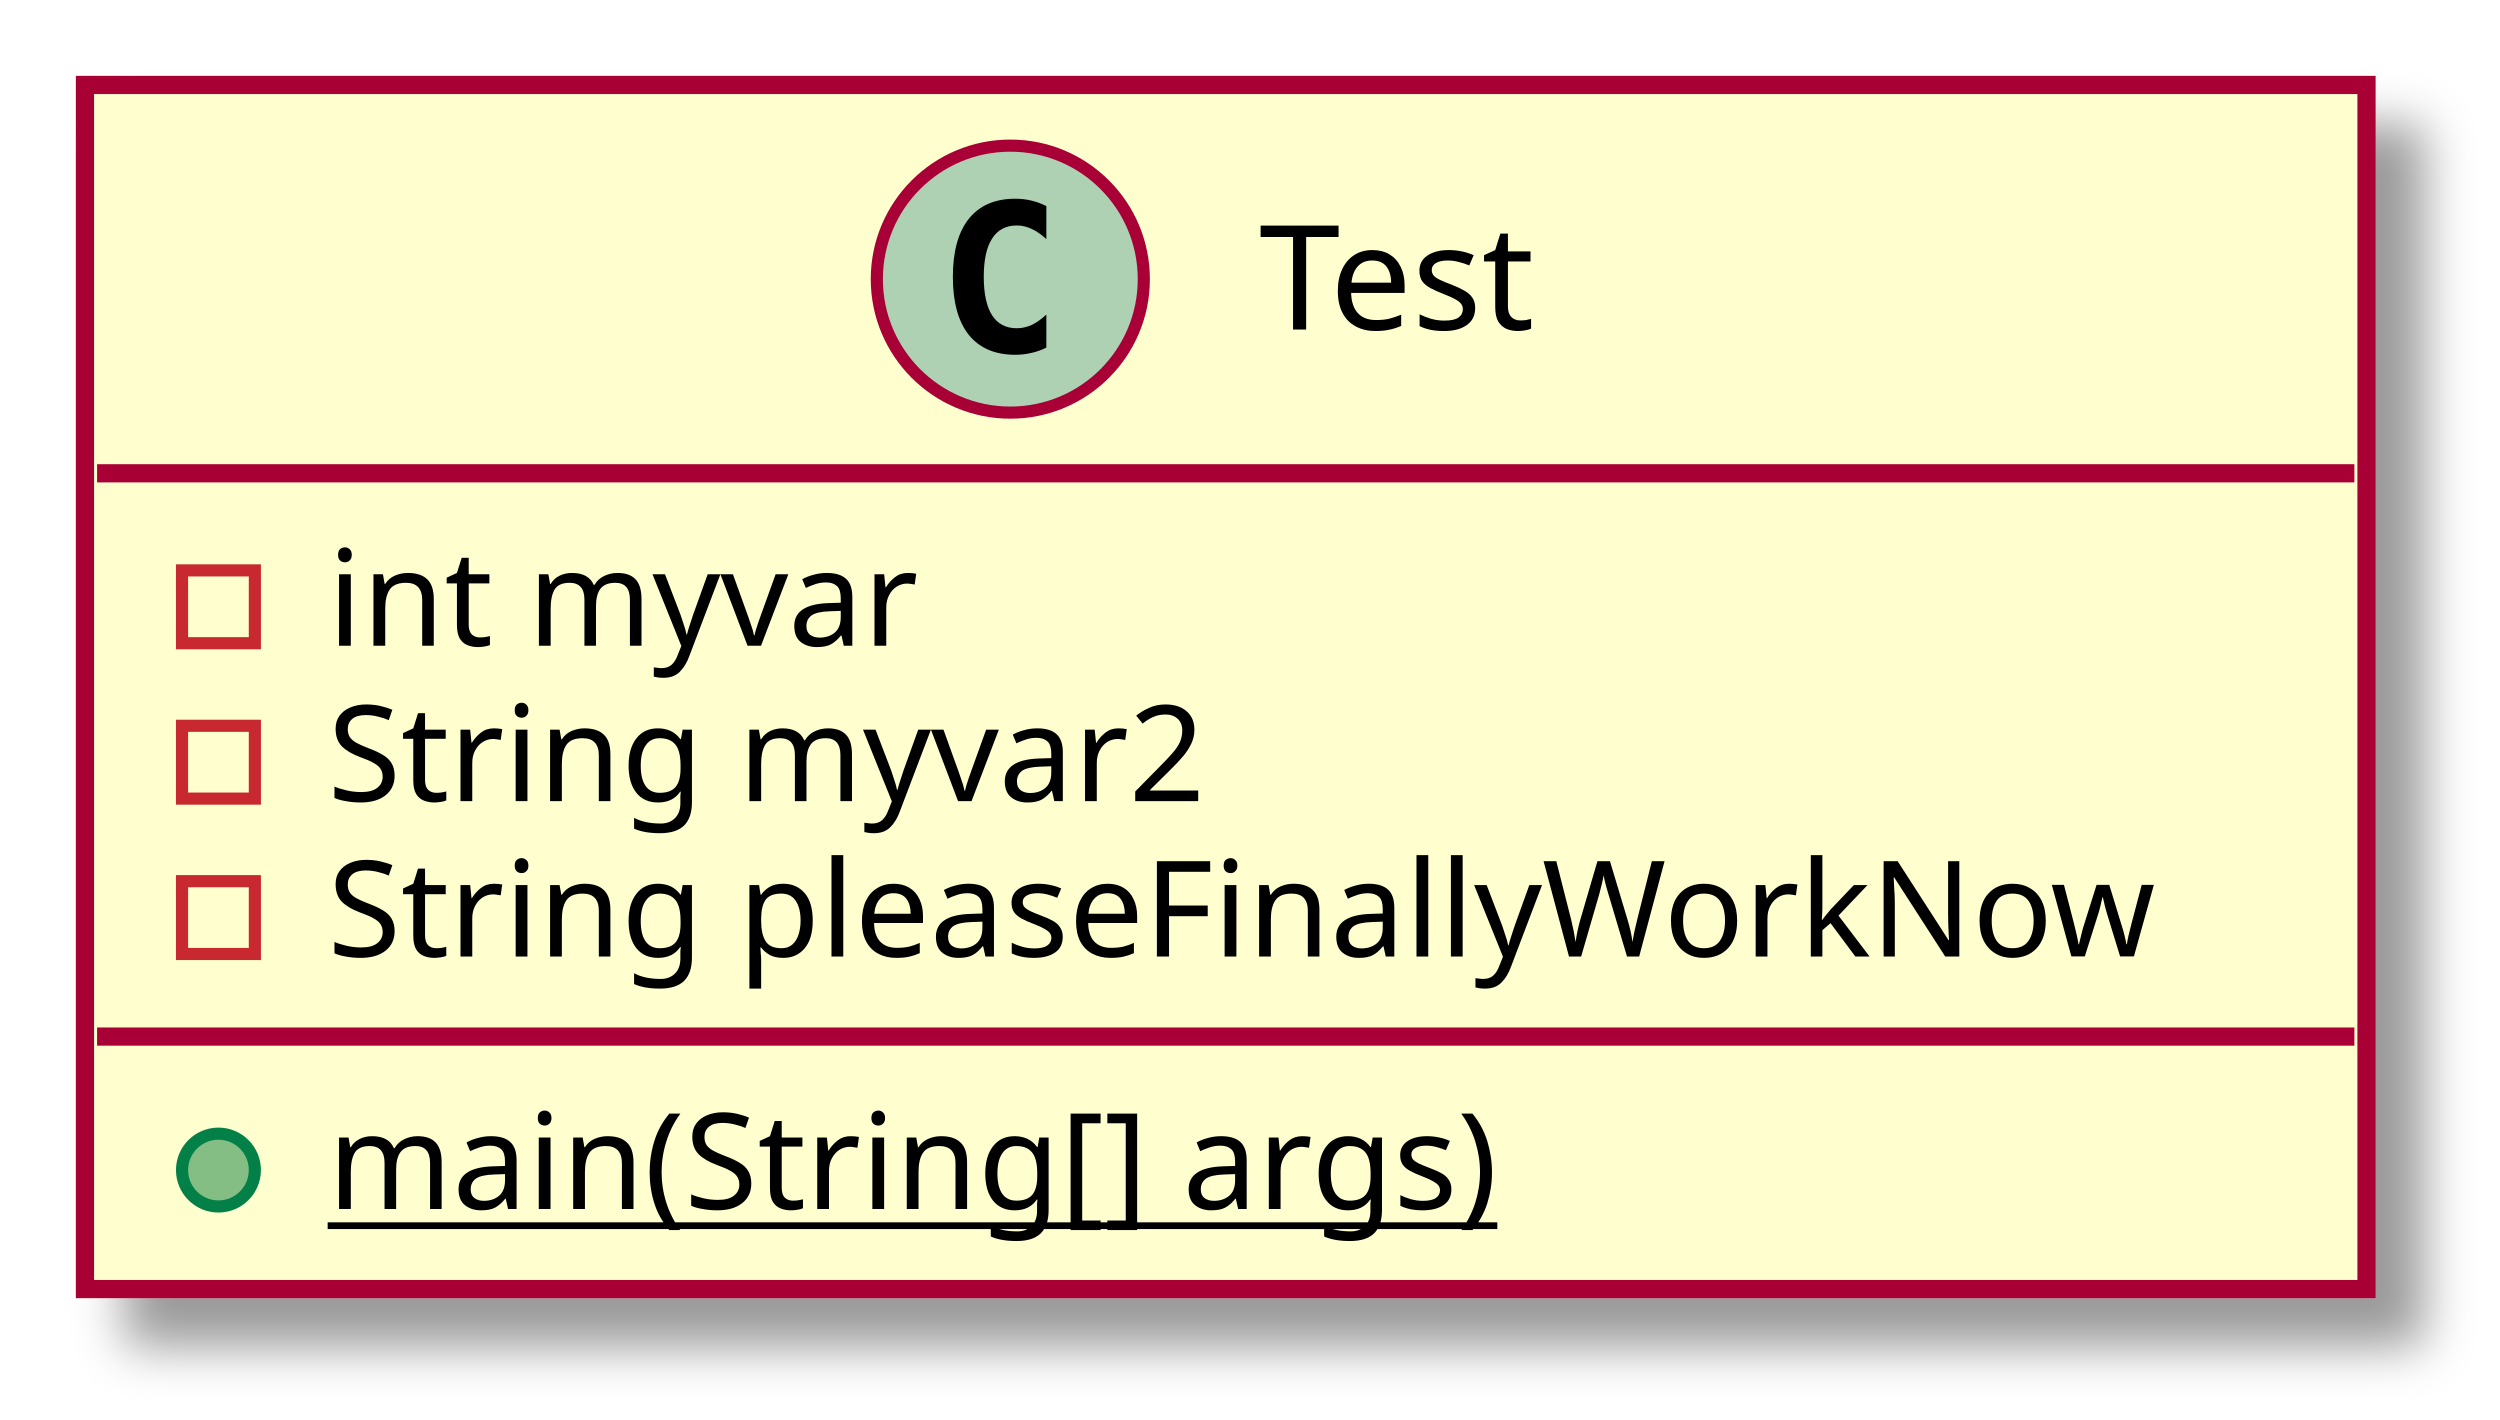
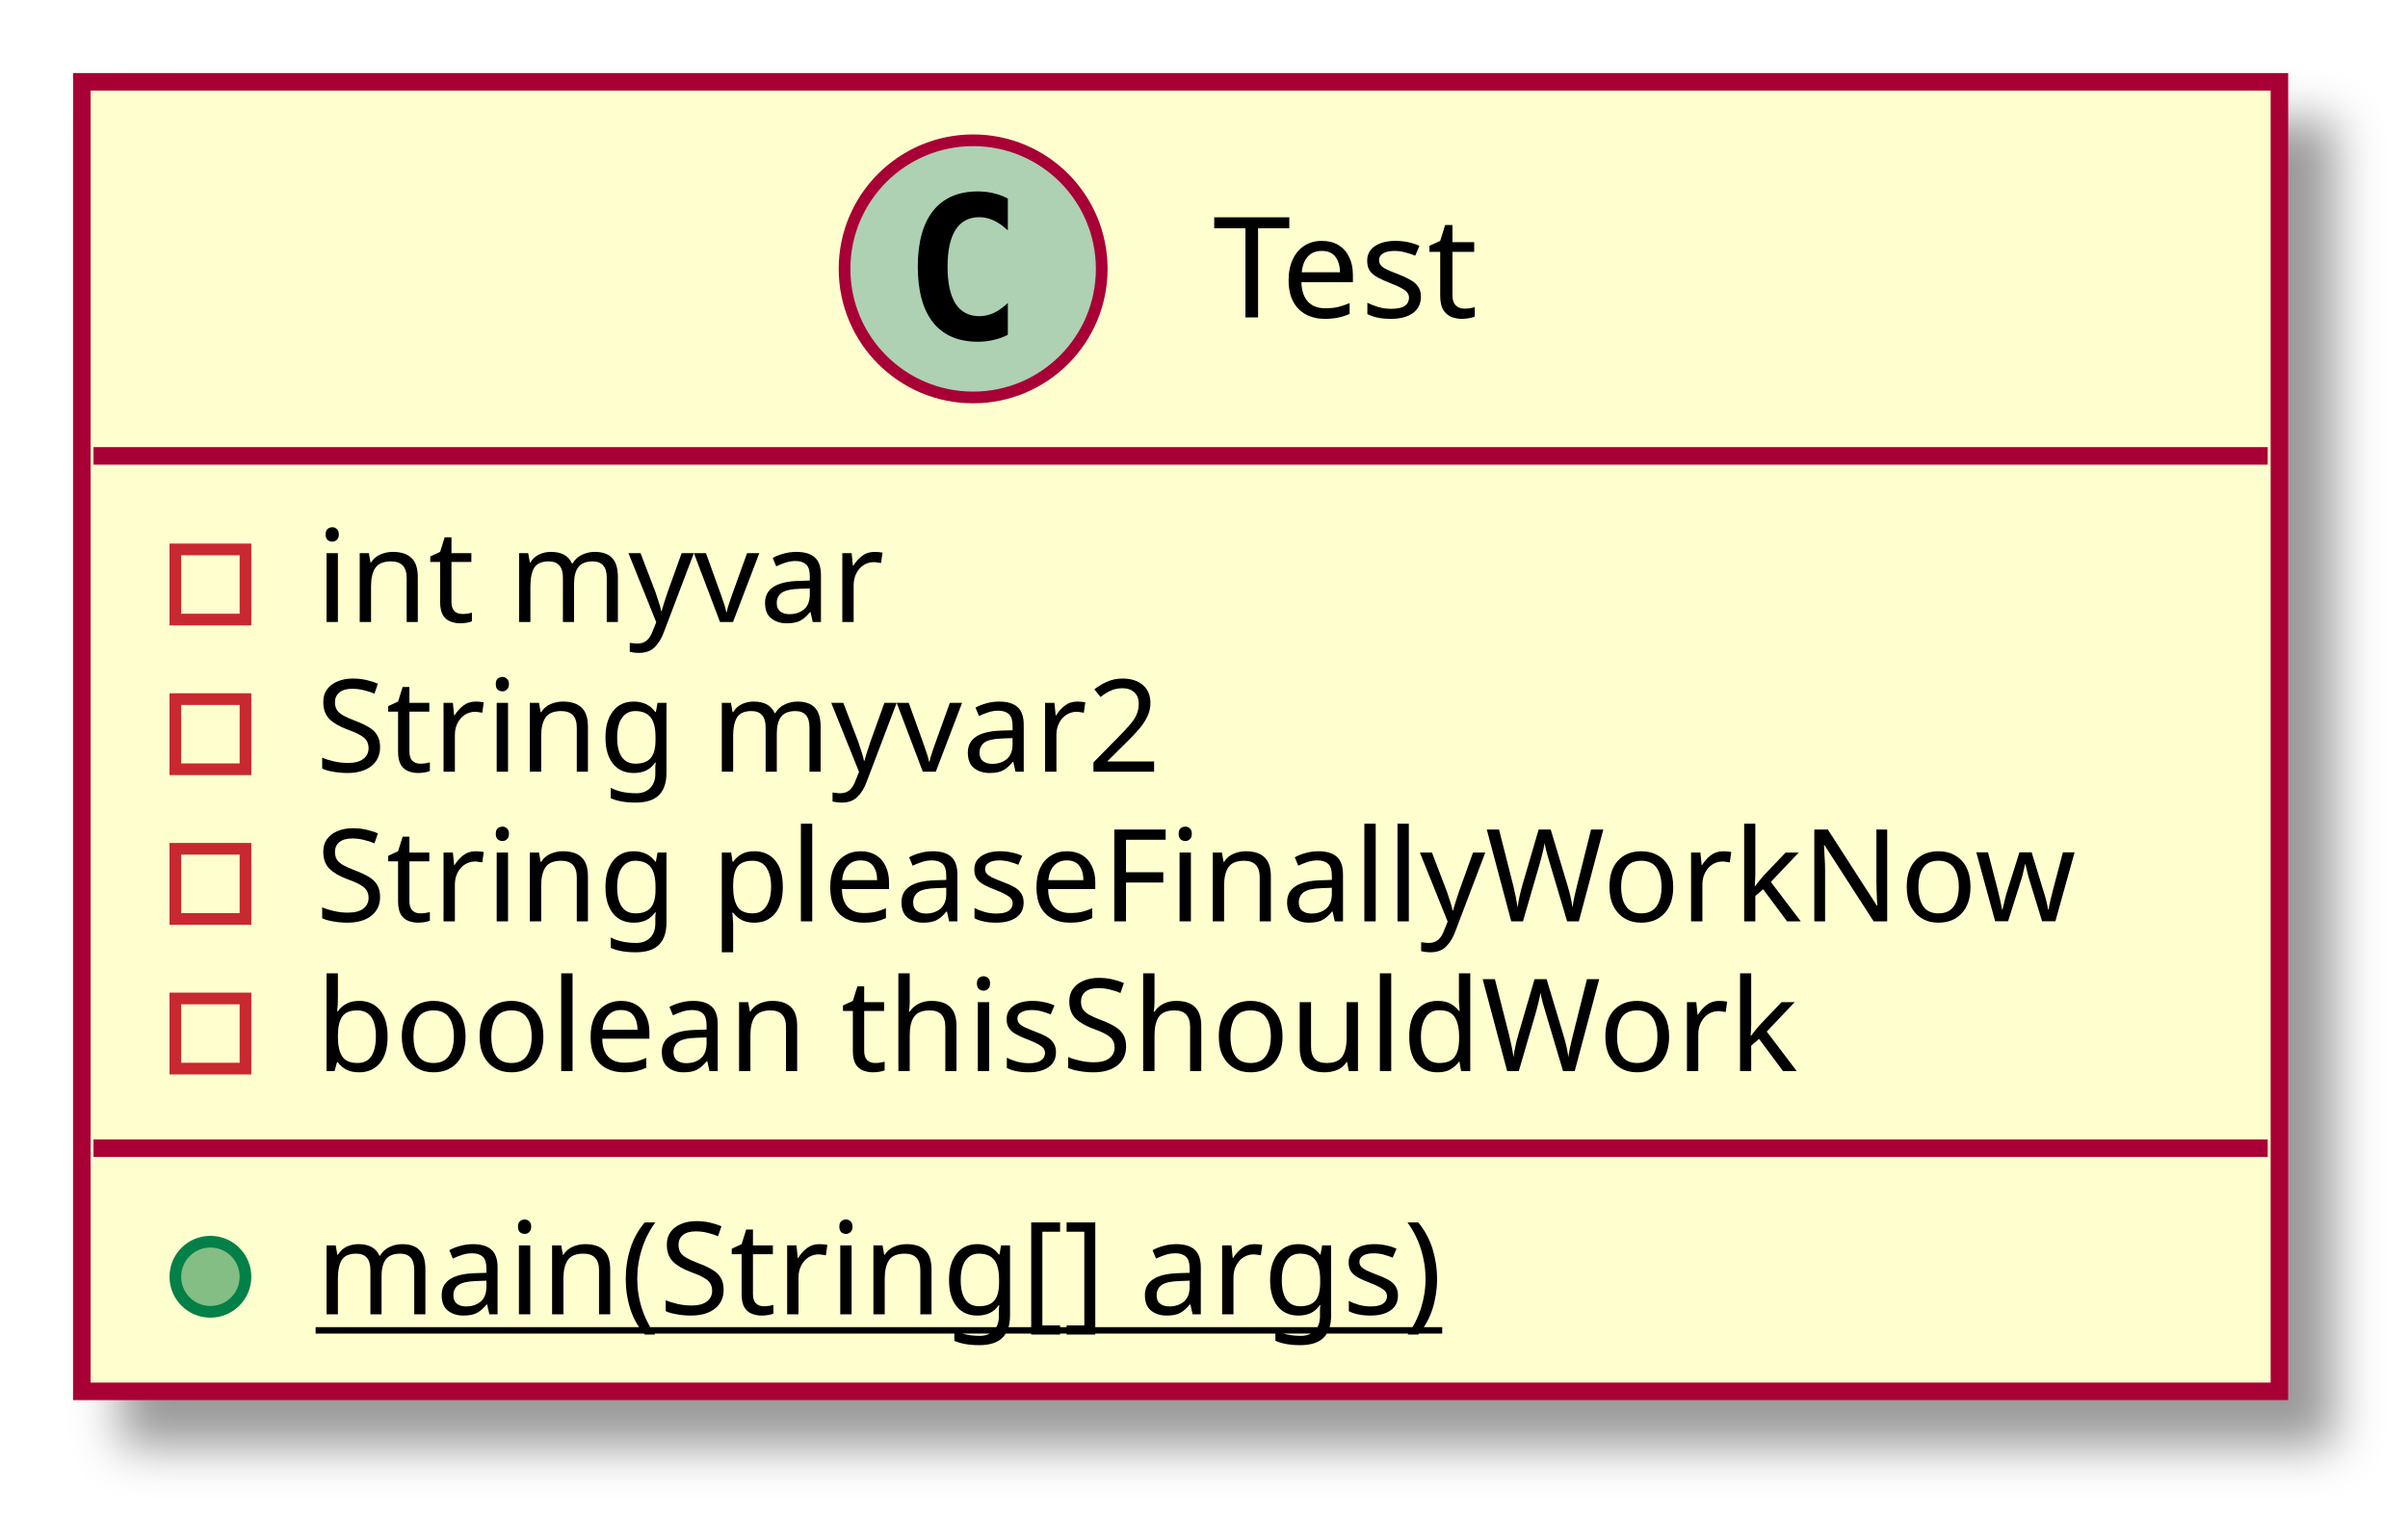
- <svg xmlns="http://www.w3.org/2000/svg" contentScriptType="application/ecmascript" contentStyleType="text/css" height="117px" preserveAspectRatio="none" style="width:206px;height:117px;" version="1.1" viewBox="0 0 206 117" width="206px" zoomAndPan="magnify">
+ <svg xmlns="http://www.w3.org/2000/svg" contentScriptType="application/ecmascript" contentStyleType="text/css" height="130px" preserveAspectRatio="none" style="width:206px;height:130px;" version="1.1" viewBox="0 0 206 130" width="206px" zoomAndPan="magnify">
  <defs>
-     <filter height="300%" id="f1nfbe64h267a7" width="300%" x="-1" y="-1">
+     <filter height="300%" id="fdmu98amnsuwb" width="300%" x="-1" y="-1">
      <feGaussianBlur result="blurOut" stdDeviation="2.0" />
      <feColorMatrix in="blurOut" result="blurOut2" type="matrix" values="0 0 0 0 0 0 0 0 0 0 0 0 0 0 0 0 0 0 .4 0" />
      <feOffset dx="4.0" dy="4.0" in="blurOut2" result="blurOut3" />
      <feBlend in="SourceGraphic" in2="blurOut3" mode="normal" />
    </filter>
  </defs>
  <g>
-     <rect fill="#FEFECE" filter="url(#f1nfbe64h267a7)" height="99.219" id="Test" style="stroke: #A80036; stroke-width: 1.5;" width="188" x="7" y="7" />
+     <rect fill="#FEFECE" filter="url(#fdmu98amnsuwb)" height="112.023" id="Test" style="stroke: #A80036; stroke-width: 1.5;" width="188" x="7" y="7" />
    <ellipse cx="83.25" cy="23" fill="#ADD1B2" rx="11" ry="11" style="stroke: #A80036; stroke-width: 1.0;" />
    <path d="M86.219,28.641 Q85.641,28.938 85,29.078 Q84.359,29.234 83.656,29.234 Q81.156,29.234 79.828,27.594 Q78.516,25.938 78.516,22.812 Q78.516,19.688 79.828,18.031 Q81.156,16.375 83.656,16.375 Q84.359,16.375 85,16.531 Q85.656,16.688 86.219,16.984 L86.219,19.703 Q85.594,19.125 85,18.859 Q84.406,18.578 83.781,18.578 Q82.438,18.578 81.75,19.656 Q81.062,20.719 81.062,22.812 Q81.062,24.906 81.75,25.984 Q82.438,27.047 83.781,27.047 Q84.406,27.047 85,26.781 Q85.594,26.5 86.219,25.922 L86.219,28.641 Z " />
    <text fill="#000000" font-family="sans-serif" font-size="12" lengthAdjust="spacingAndGlyphs" textLength="27" x="103.75" y="27.154">Test</text>
    <line style="stroke: #A80036; stroke-width: 1.5;" x1="8" x2="194" y1="39" y2="39" />
    <rect fill="none" height="6" style="stroke: #C82930; stroke-width: 1.0;" width="6" x="15" y="47" />
    <text fill="#000000" font-family="sans-serif" font-size="11" lengthAdjust="spacingAndGlyphs" textLength="53" x="27" y="53.21">int myvar</text>
    <rect fill="none" height="6" style="stroke: #C82930; stroke-width: 1.0;" width="6" x="15" y="59.805" />
    <text fill="#000000" font-family="sans-serif" font-size="11" lengthAdjust="spacingAndGlyphs" textLength="80" x="27" y="66.015">String myvar2</text>
    <rect fill="none" height="6" style="stroke: #C82930; stroke-width: 1.0;" width="6" x="15" y="72.609" />
    <text fill="#000000" font-family="sans-serif" font-size="11" lengthAdjust="spacingAndGlyphs" textLength="162" x="27" y="78.82">String pleaseFinallyWorkNow</text>
-     <line style="stroke: #A80036; stroke-width: 1.5;" x1="8" x2="194" y1="85.414" y2="85.414" />
-     <ellipse cx="18" cy="96.414" fill="#84BE84" rx="3" ry="3" style="stroke: #038048; stroke-width: 1.0;" />
-     <text fill="#000000" font-family="sans-serif" font-size="11" lengthAdjust="spacingAndGlyphs" text-decoration="underline" textLength="108" x="27" y="99.624">main(String[] args)</text>
+     <rect fill="none" height="6" style="stroke: #C82930; stroke-width: 1.0;" width="6" x="15" y="85.414" />
+     <text fill="#000000" font-family="sans-serif" font-size="11" lengthAdjust="spacingAndGlyphs" textLength="136" x="27" y="91.624">boolean thisShouldWork</text>
+     <line style="stroke: #A80036; stroke-width: 1.5;" x1="8" x2="194" y1="98.219" y2="98.219" />
+     <ellipse cx="18" cy="109.219" fill="#84BE84" rx="3" ry="3" style="stroke: #038048; stroke-width: 1.0;" />
+     <text fill="#000000" font-family="sans-serif" font-size="11" lengthAdjust="spacingAndGlyphs" text-decoration="underline" textLength="108" x="27" y="112.429">main(String[] args)</text>
  </g>
</svg>
